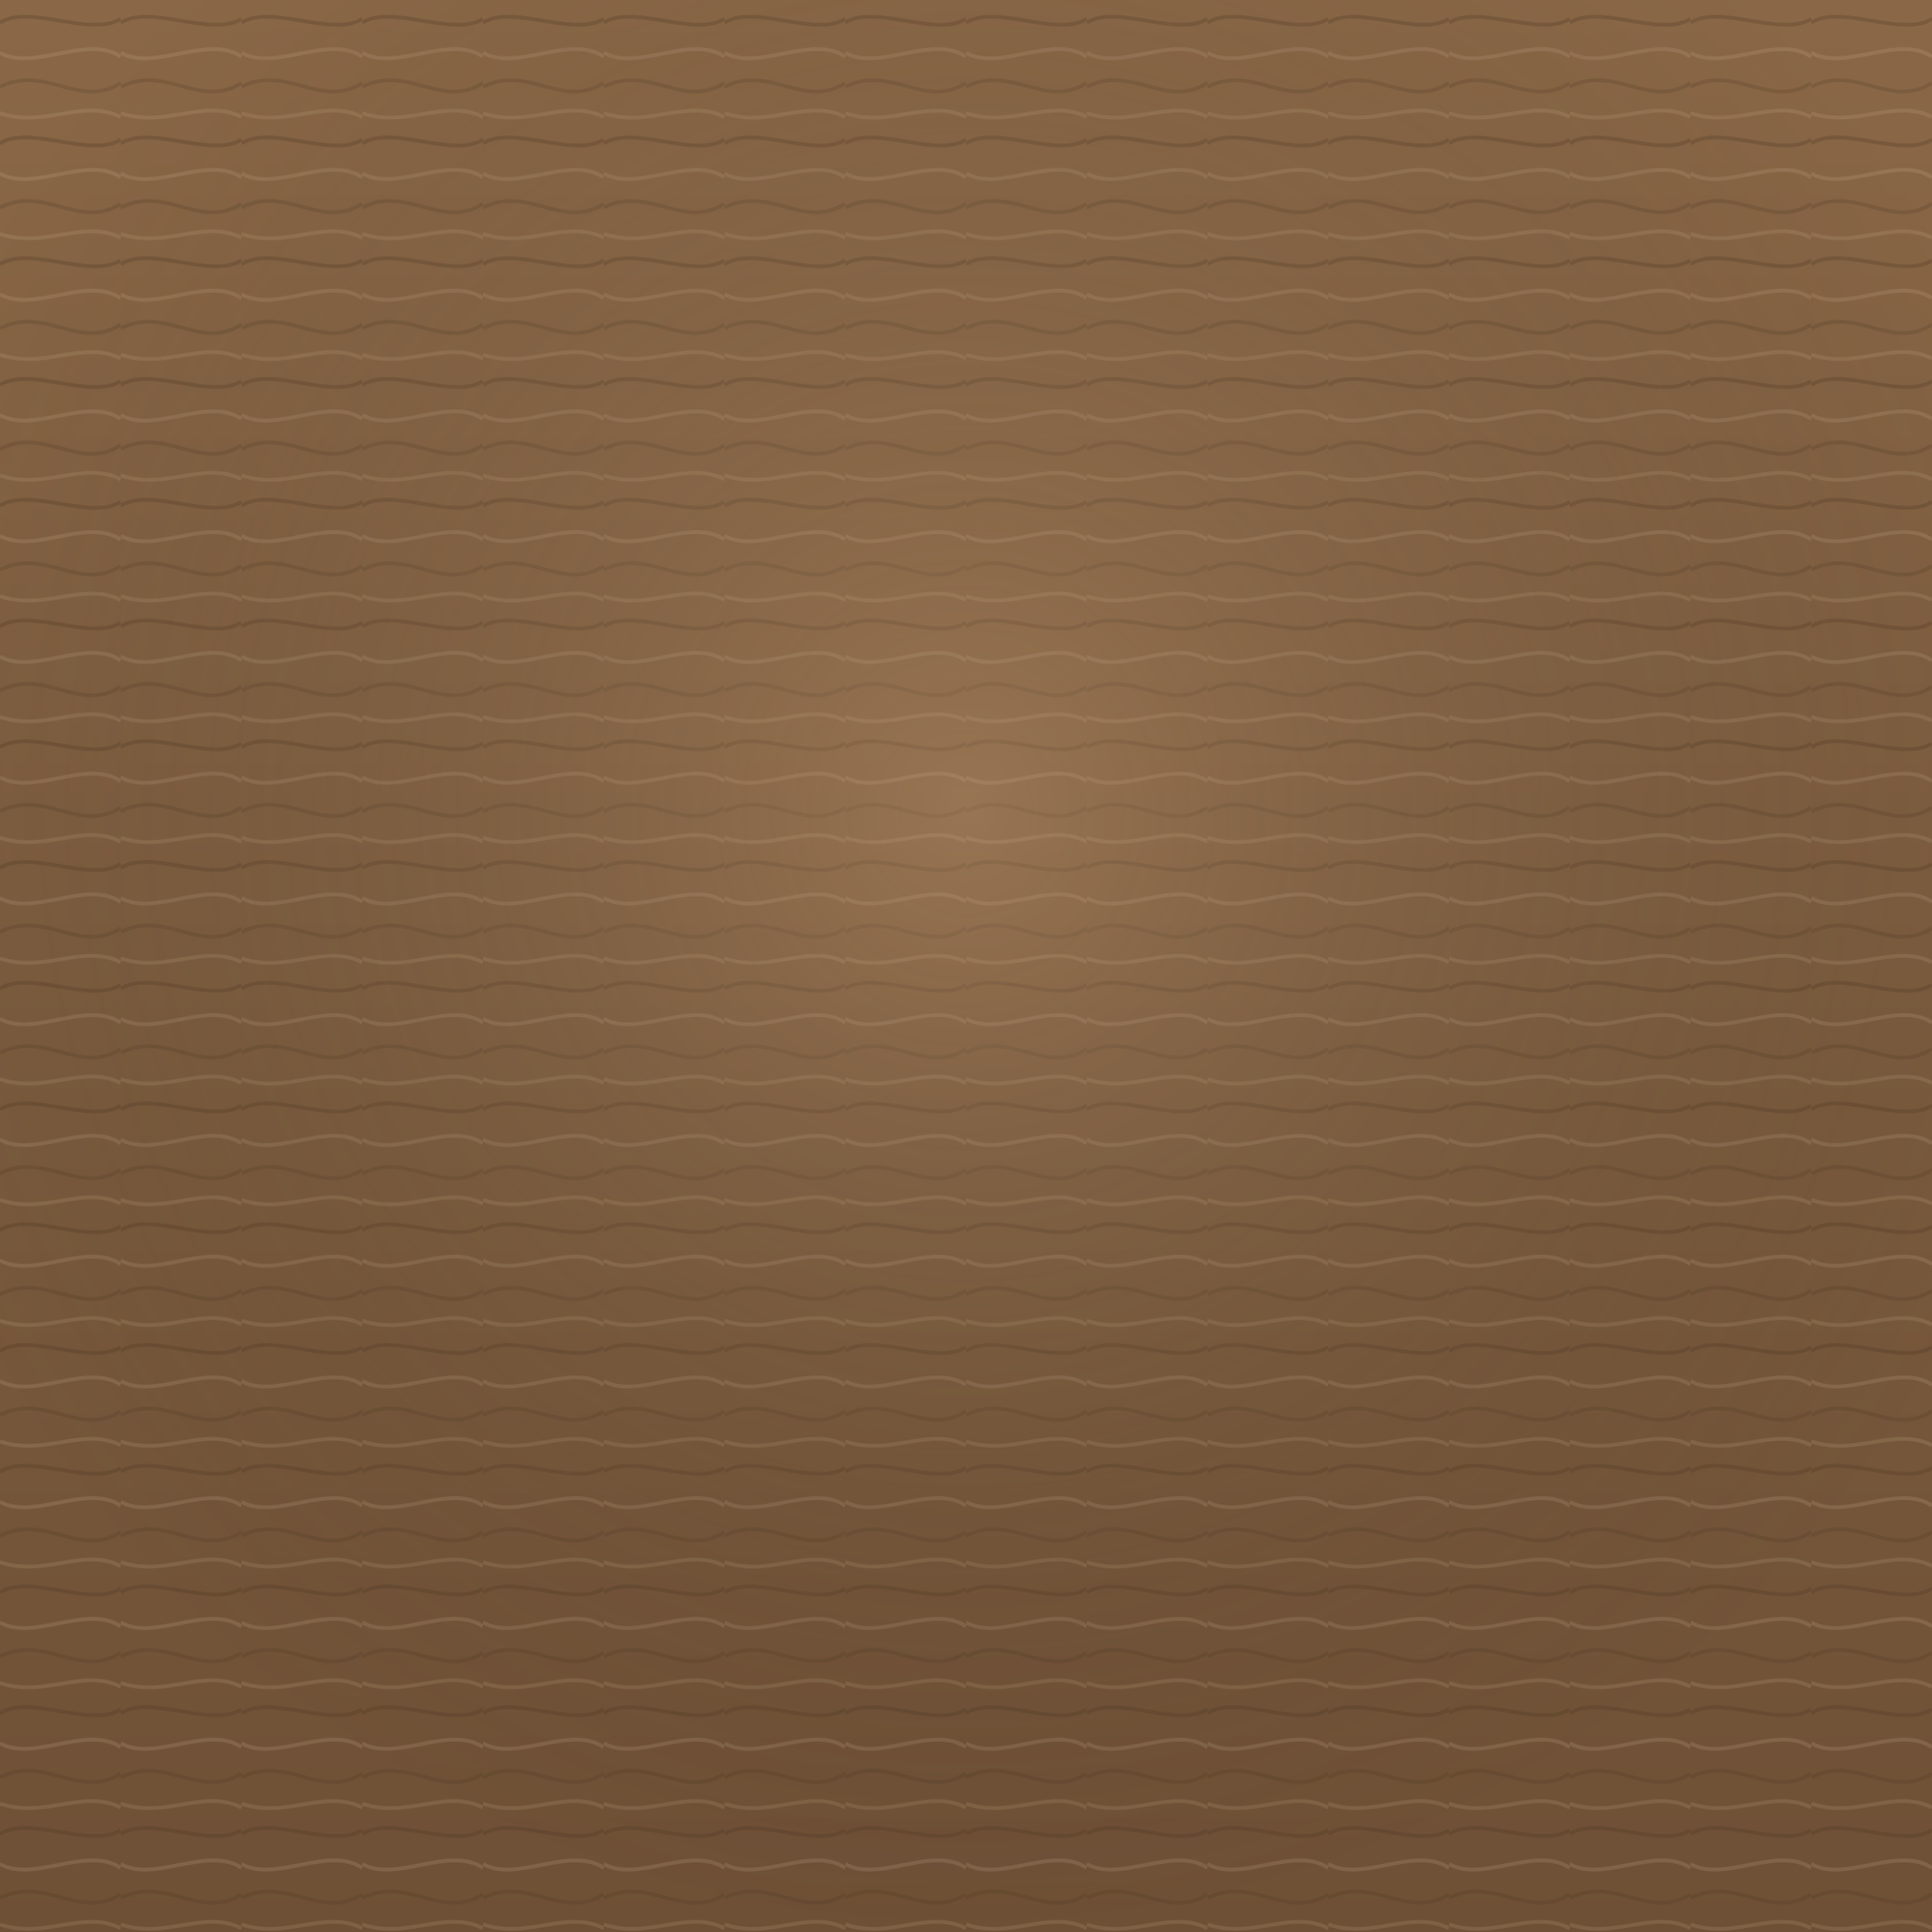
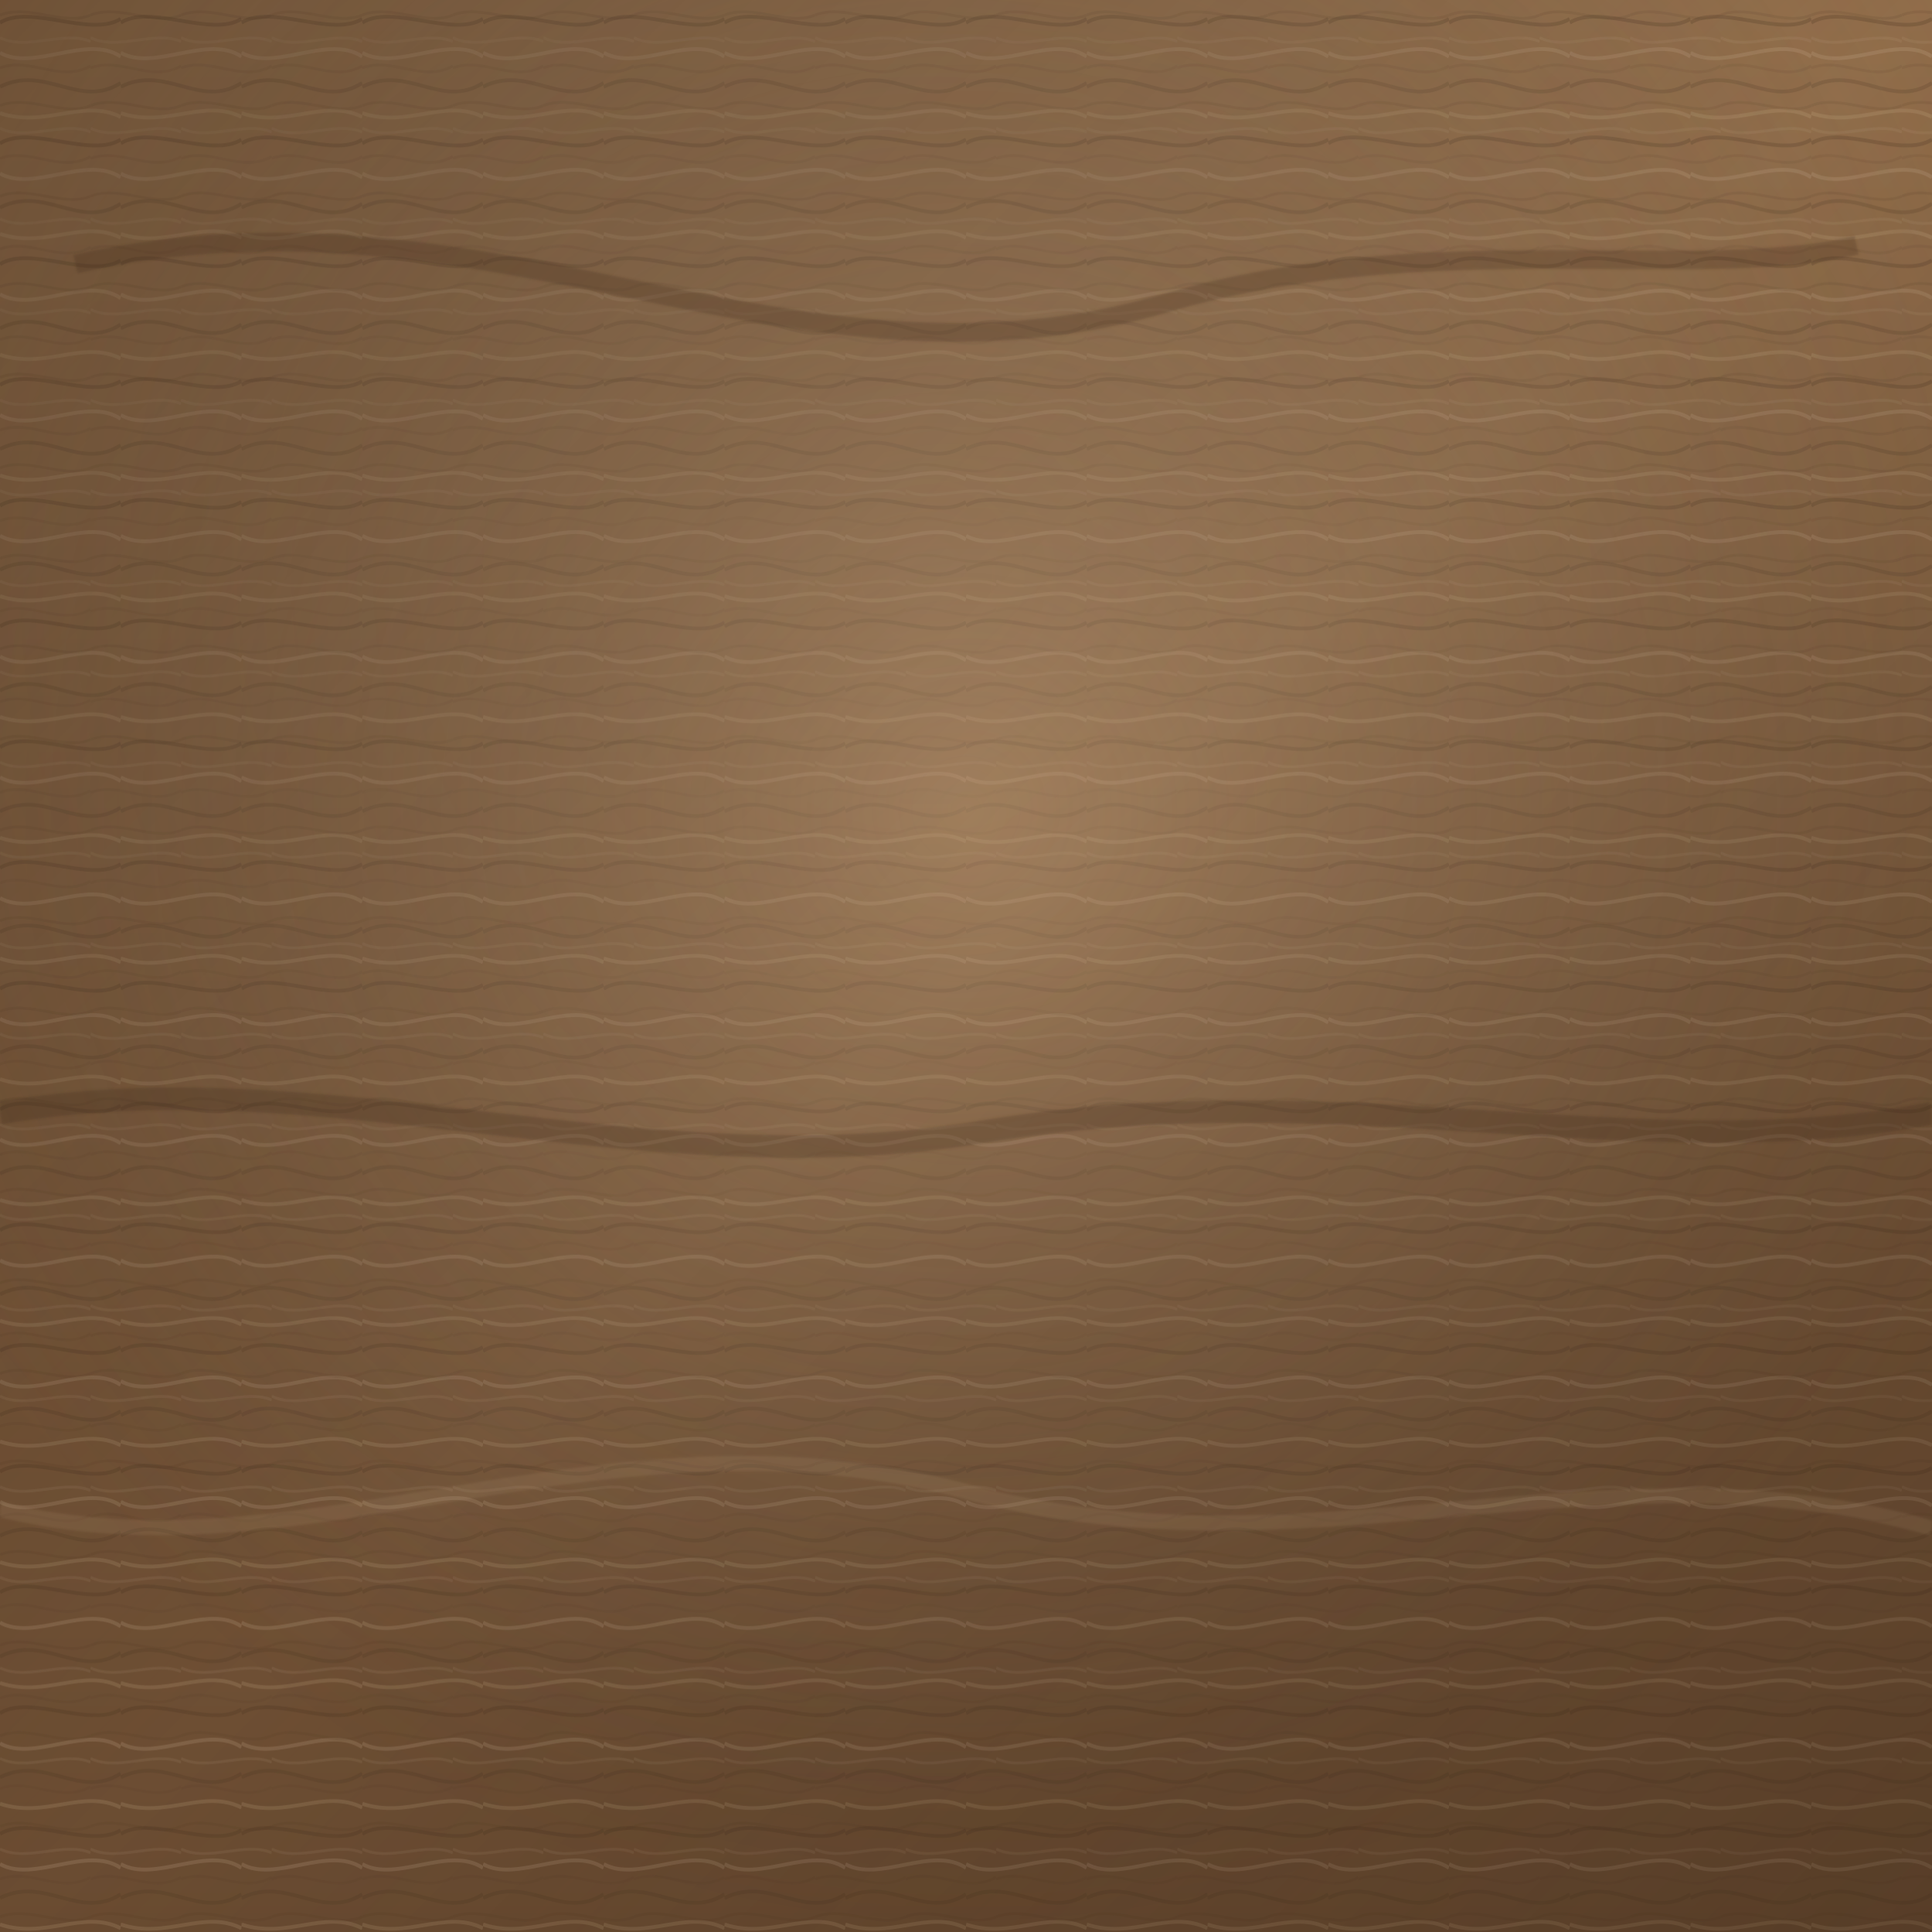
<svg xmlns="http://www.w3.org/2000/svg" width="1024" height="1024" viewBox="0 0 1024 1024">
  <defs>
    <linearGradient id="base" x1="0" y1="0" x2="0" y2="1">
-       <stop offset="0%" stop-color="#8a6847" />
-       <stop offset="100%" stop-color="#6e5036" />
+       <stop offset="0%" stop-color="#8f6b48" />
+       <stop offset="52%" stop-color="#7a593b" />
+       <stop offset="100%" stop-color="#694b31" />
+     </linearGradient>
+     <linearGradient id="edgeTone" x1="0" y1="0" x2="1" y2="1">
+       <stop offset="0%" stop-color="#2c1c10" stop-opacity="0.34" />
+       <stop offset="50%" stop-color="#2c1c10" stop-opacity="0.0" />
+       <stop offset="100%" stop-color="#2c1c10" stop-opacity="0.30" />
    </linearGradient>
    <pattern id="grain" width="64" height="64" patternUnits="userSpaceOnUse">
      <path d="M0,12 C16,2 48,20 64,10" fill="none" stroke="#4a341f" stroke-opacity="0.26" stroke-width="2" />
      <path d="M0,28 C18,38 46,18 64,30" fill="none" stroke="#d6bc9b" stroke-opacity="0.18" stroke-width="2" />
      <path d="M0,46 C24,34 42,58 64,44" fill="none" stroke="#4a341f" stroke-opacity="0.20" stroke-width="2" />
      <path d="M0,60 C24,68 44,52 64,62" fill="none" stroke="#d6bc9b" stroke-opacity="0.16" stroke-width="2" />
    </pattern>
+     <pattern id="grainFine" width="48" height="48" patternUnits="userSpaceOnUse">
+       <path d="M0,8 C15,2 34,14 48,8" fill="none" stroke="#4d3723" stroke-opacity="0.14" stroke-width="1.5" />
+       <path d="M0,20 C14,27 34,16 48,22" fill="none" stroke="#d9c1a2" stroke-opacity="0.10" stroke-width="1.5" />
+       <path d="M0,36 C16,30 32,44 48,35" fill="none" stroke="#4d3723" stroke-opacity="0.12" stroke-width="1.5" />
+     </pattern>
+     <filter id="softBlur" x="-10%" y="-10%" width="120%" height="120%">
+       <feGaussianBlur stdDeviation="0.8" />
+     </filter>
+     <radialGradient id="topLight" cx="48%" cy="30%" r="64%">
+       <stop offset="0%" stop-color="#f4dcc0" stop-opacity="0.18" />
+       <stop offset="100%" stop-color="#f4dcc0" stop-opacity="0.0" />
+     </radialGradient>
    <radialGradient id="centerGlow" cx="50%" cy="42%" r="58%">
      <stop offset="0%" stop-color="#c8a279" stop-opacity="0.34" />
      <stop offset="100%" stop-color="#2f2014" stop-opacity="0.0" />
    </radialGradient>
  </defs>
  <rect width="1024" height="1024" fill="url(#base)" />
  <rect width="1024" height="1024" fill="url(#grain)" />
+   <rect width="1024" height="1024" fill="url(#grainFine)" opacity="0.85" />
+   <rect width="1024" height="1024" fill="url(#topLight)" />
  <rect width="1024" height="1024" fill="url(#centerGlow)" />
+   <rect width="1024" height="1024" fill="url(#edgeTone)" />
+   <g filter="url(#softBlur)" opacity="0.24">
+     <path d="M40,140 C260,90 420,220 620,160 C760,120 900,150 984,130" fill="none" stroke="#3c2818" stroke-width="10" />
+     <path d="M0,590 C170,560 340,630 520,600 C710,568 870,620 1024,590" fill="none" stroke="#3a2718" stroke-width="12" />
+     <path d="M0,800 C160,840 320,740 510,790 C690,840 850,760 1024,810" fill="none" stroke="#d5b892" stroke-opacity="0.44" stroke-width="8" />
+   </g>
</svg>
